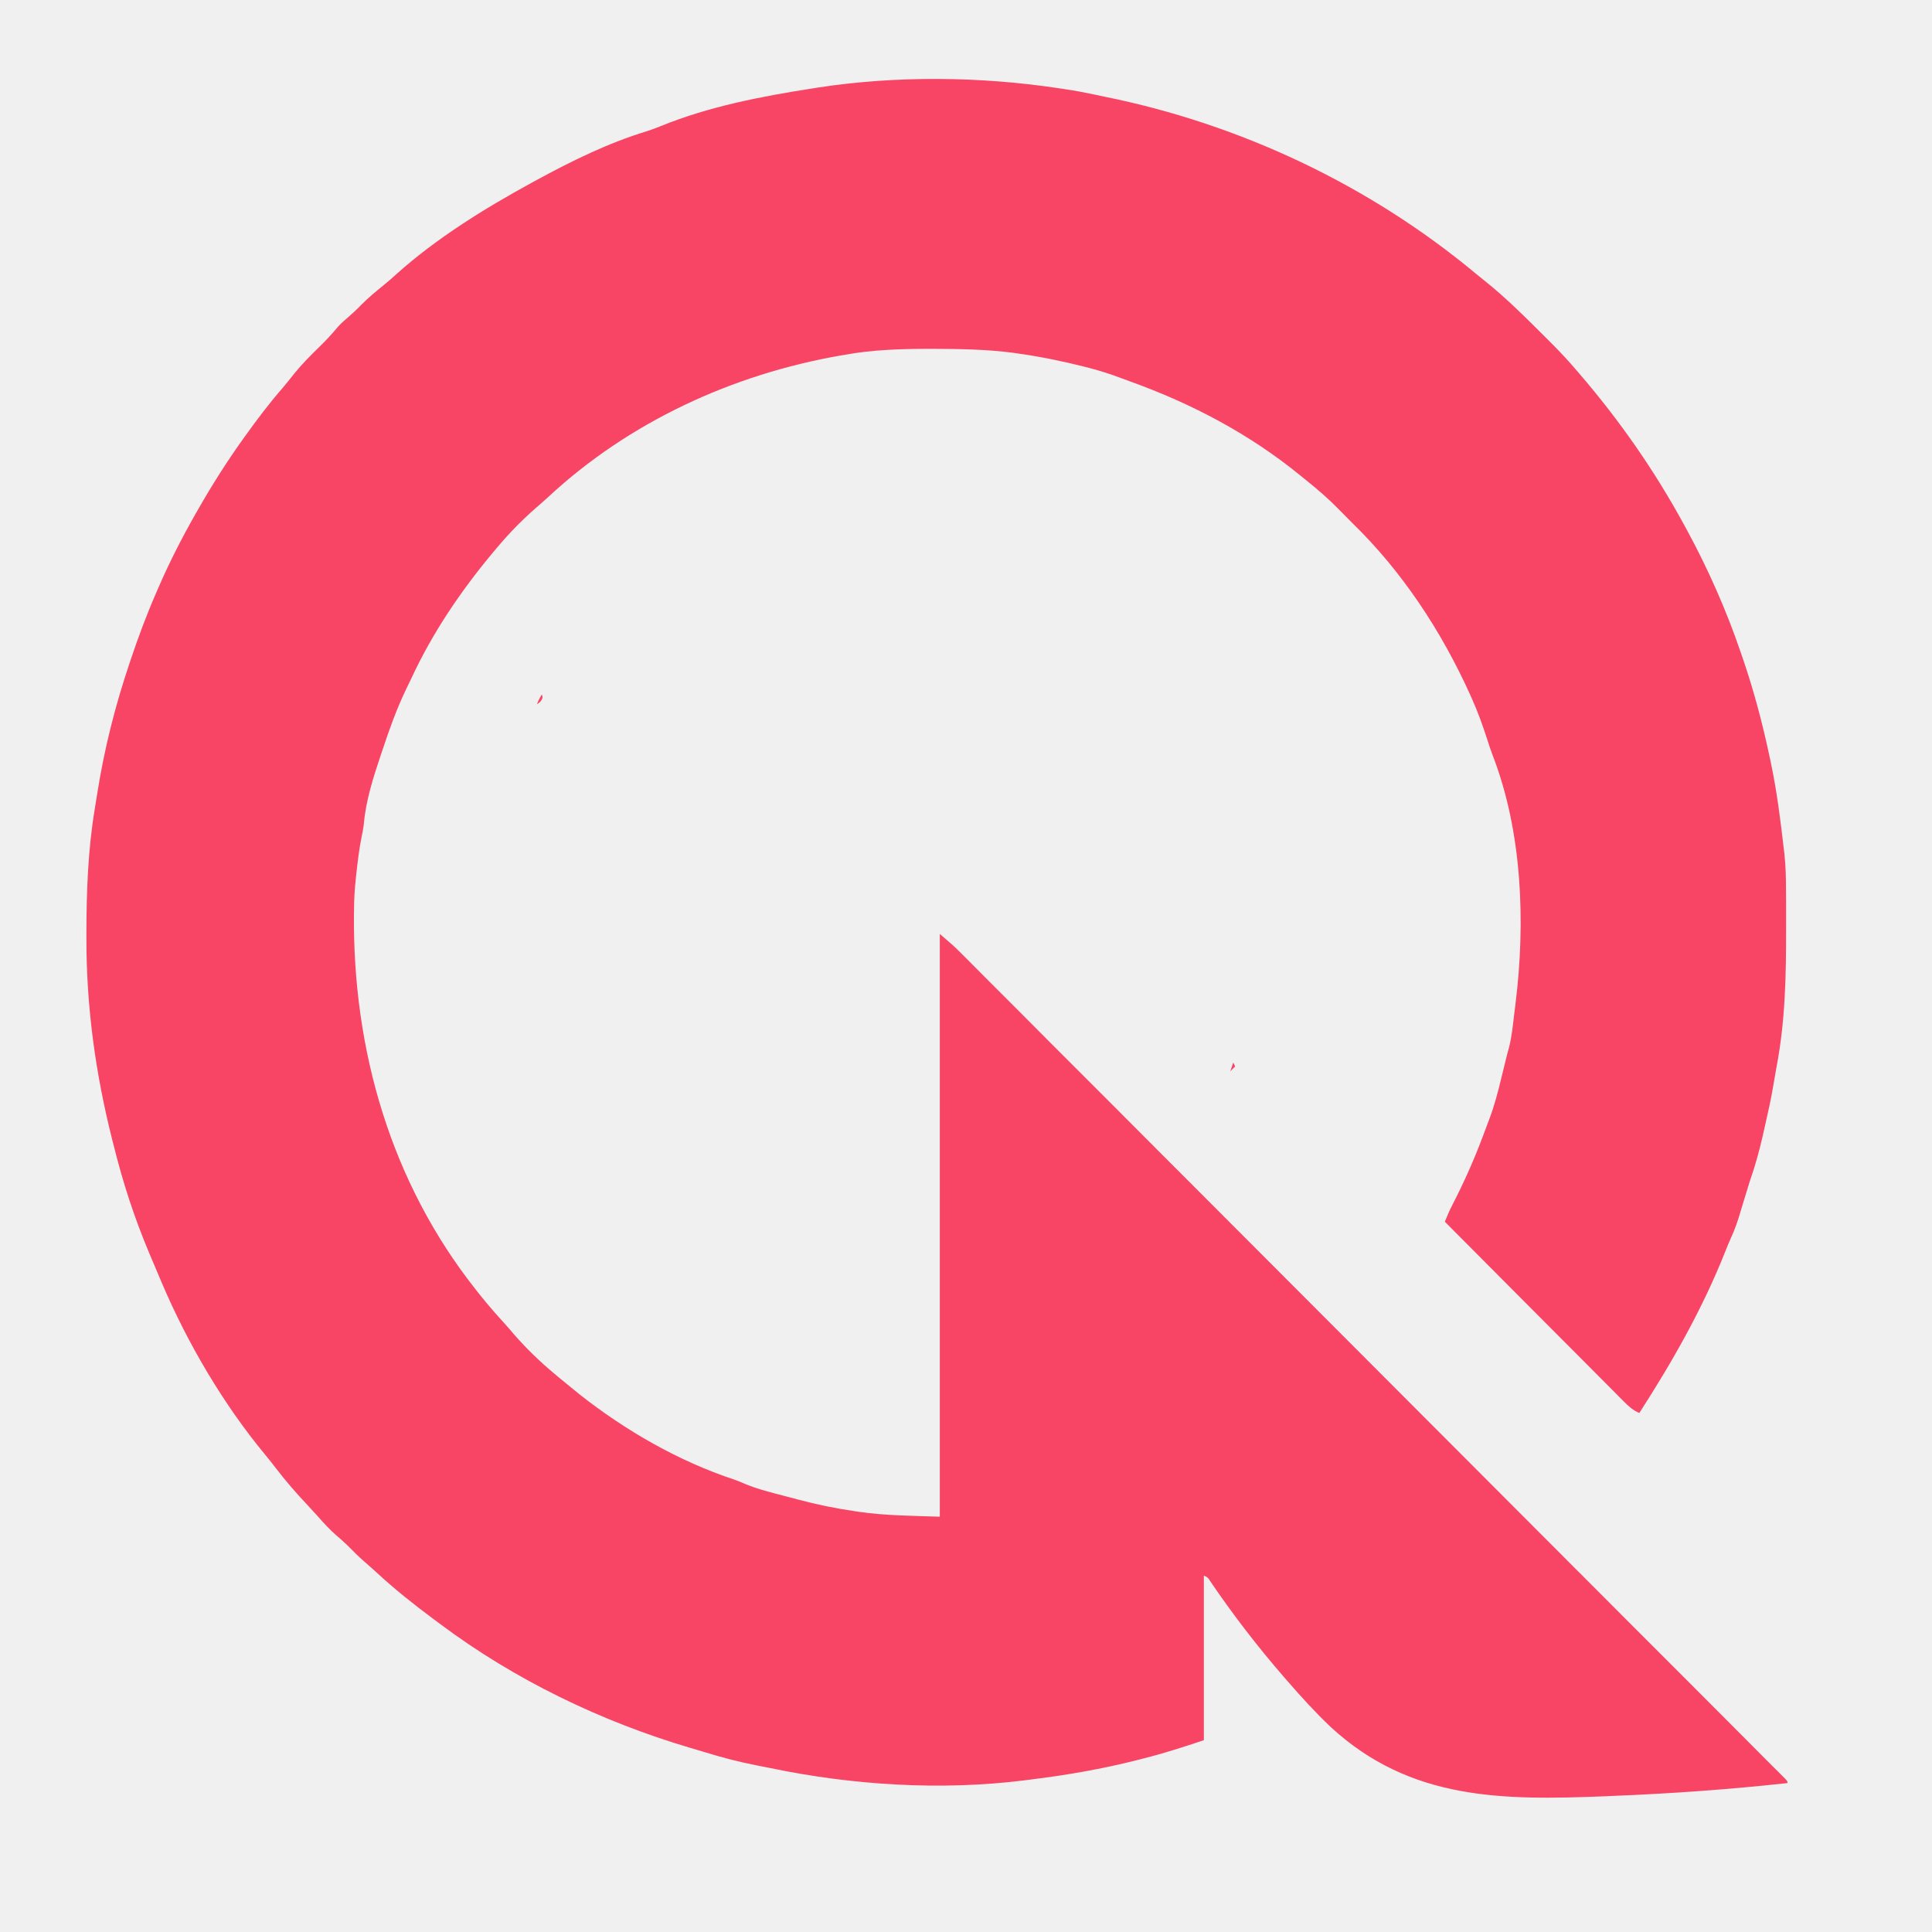
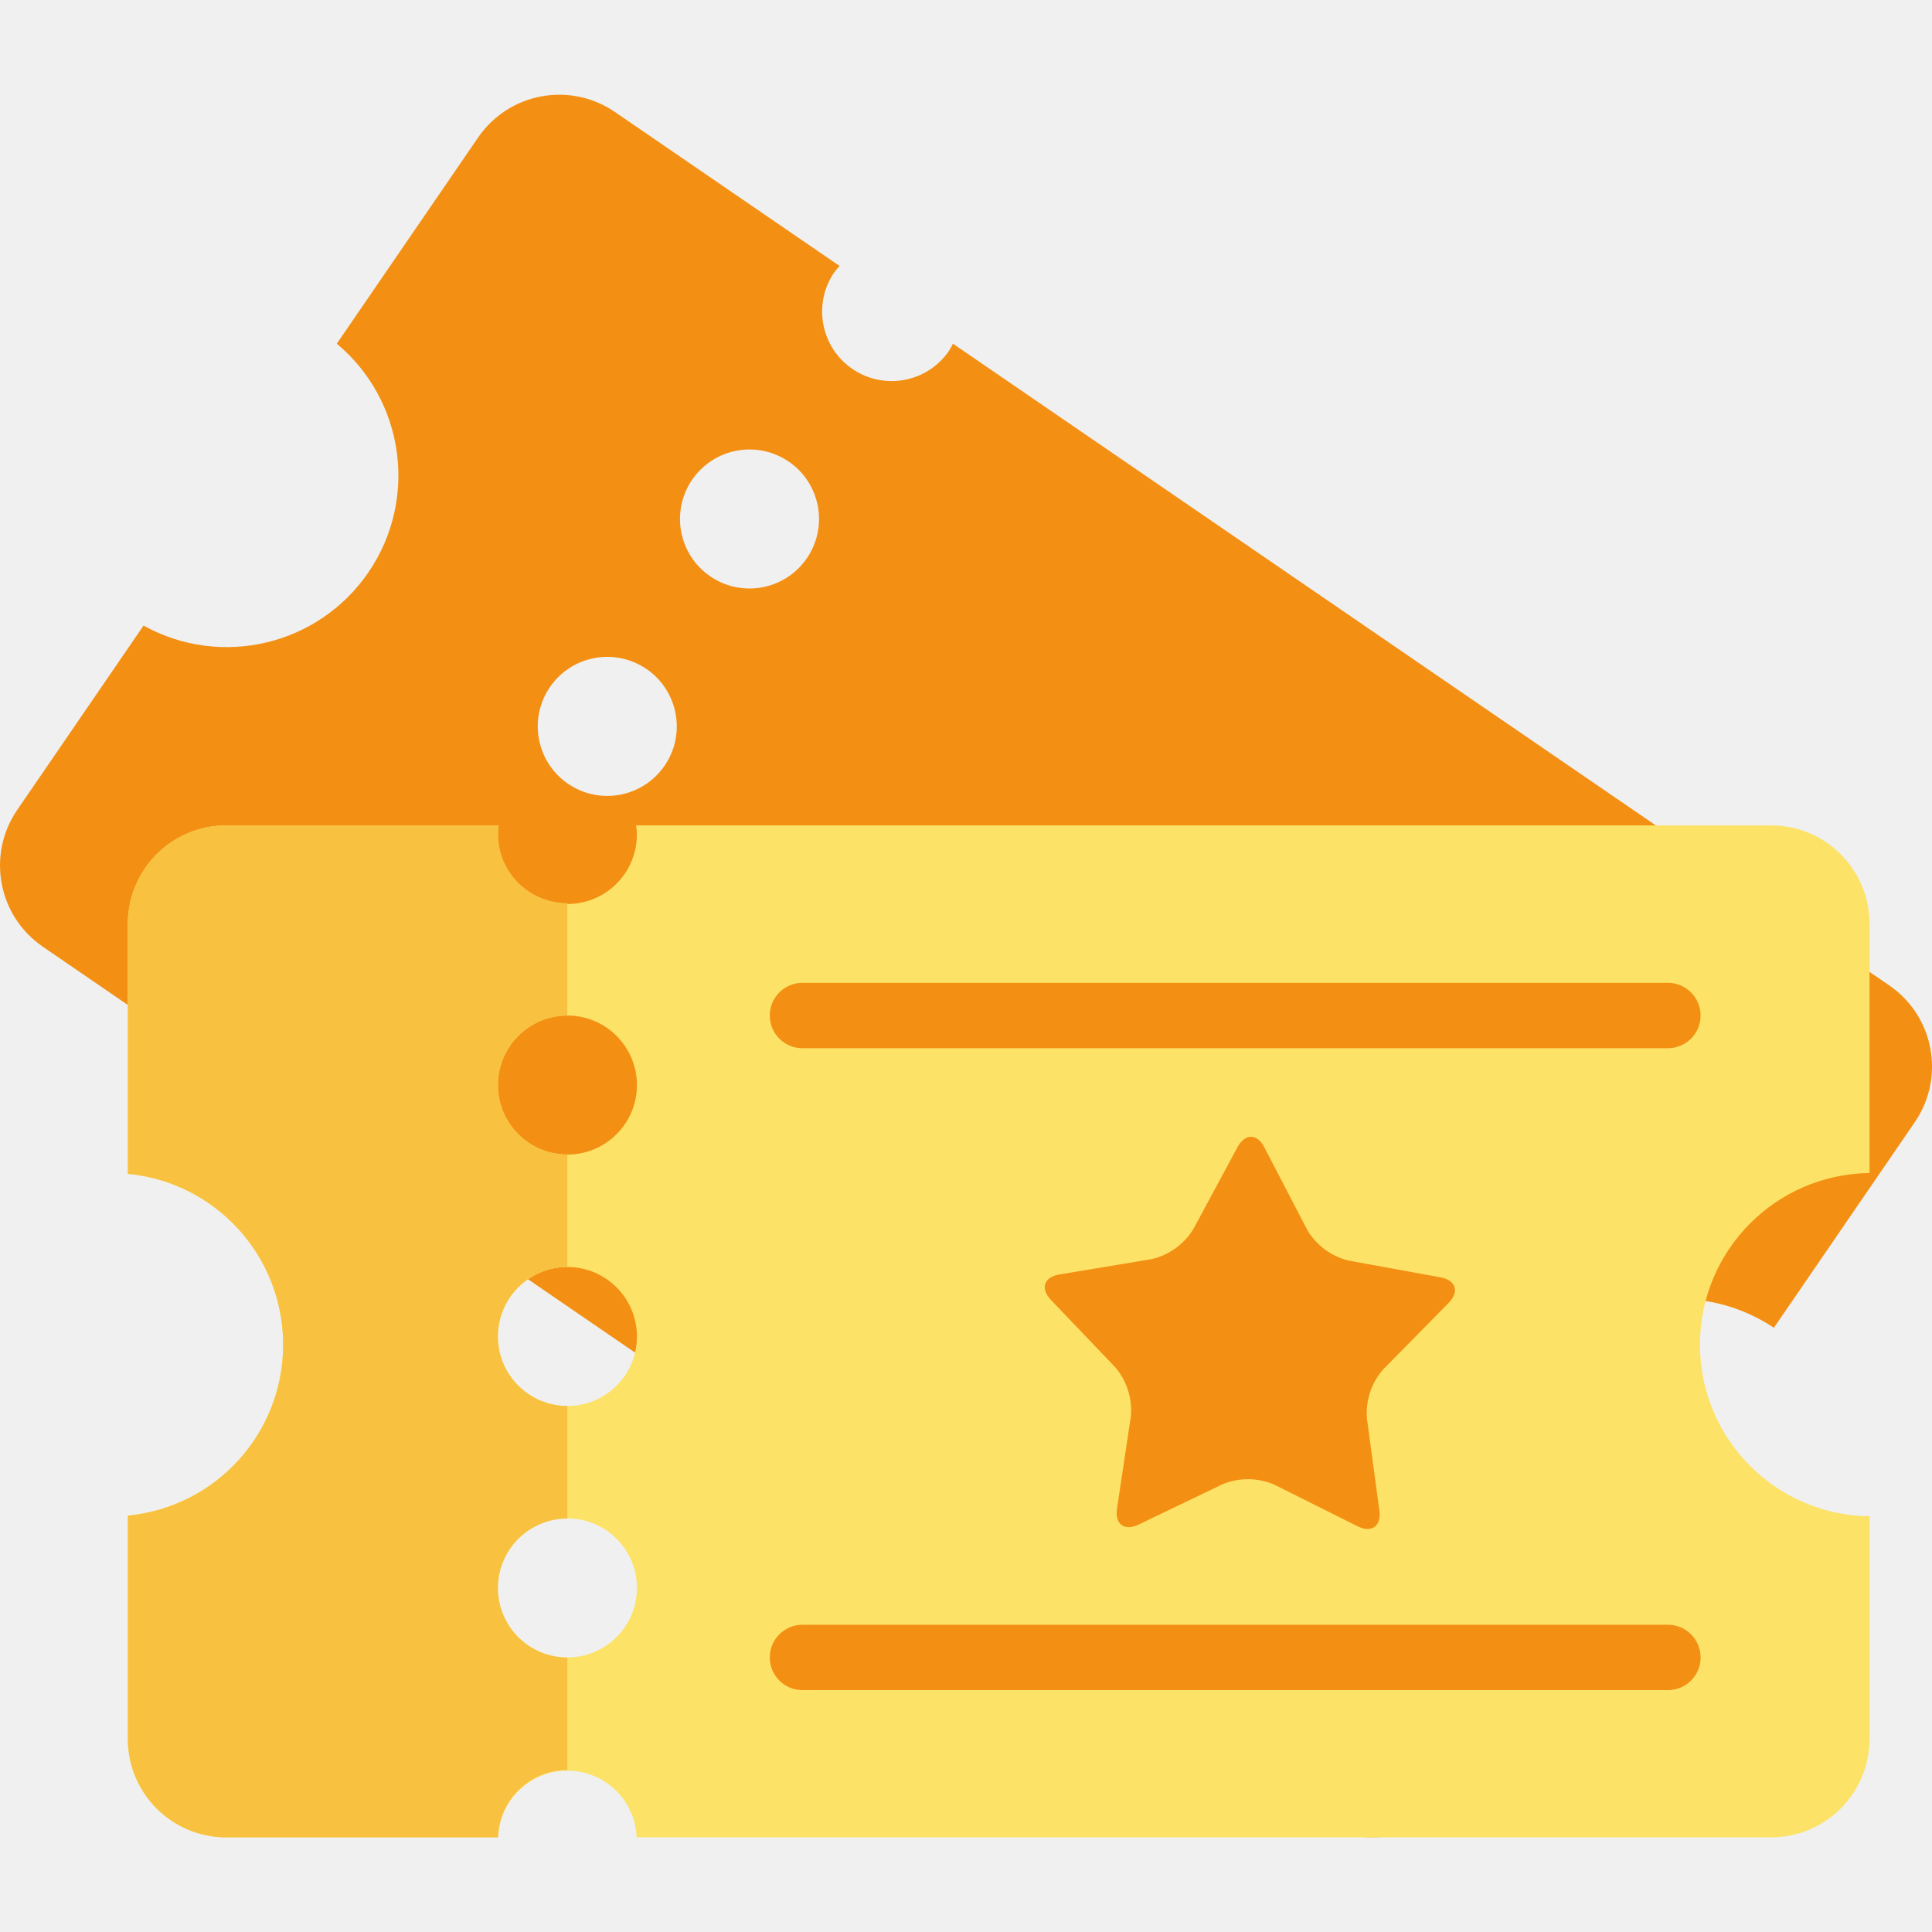
- <svg xmlns="http://www.w3.org/2000/svg" width="25" height="25" viewBox="0 0 25 25" fill="none">
-   <mask id="mask0_4919_966" style="mask-type:luminance" maskUnits="userSpaceOnUse" x="0" y="0" width="25" height="25">
-     <path d="M24.295 0H0V24.333H24.295V0Z" fill="white" />
-   </mask>
-   <g mask="url(#mask0_4919_966)">
-     <path d="M13.708 1.143C13.732 1.146 13.757 1.15 13.781 1.154C13.905 1.172 14.028 1.195 14.15 1.221C14.197 1.231 14.245 1.241 14.292 1.251C16.047 1.605 17.717 2.393 19.095 3.539C19.13 3.568 19.166 3.596 19.201 3.625C19.491 3.855 19.752 4.119 20.014 4.38C20.034 4.4 20.054 4.42 20.075 4.441C20.19 4.556 20.3 4.674 20.405 4.798C20.421 4.816 20.421 4.816 20.437 4.835C20.956 5.438 21.409 6.088 21.79 6.787C21.802 6.809 21.814 6.832 21.827 6.855C22.105 7.367 22.341 7.901 22.529 8.453C22.537 8.476 22.545 8.499 22.553 8.523C22.696 8.941 22.807 9.362 22.899 9.794C22.904 9.816 22.908 9.838 22.913 9.861C22.993 10.236 23.04 10.617 23.084 10.998C23.086 11.014 23.088 11.03 23.09 11.047C23.109 11.217 23.111 11.387 23.111 11.558C23.111 11.589 23.112 11.621 23.112 11.653C23.112 11.755 23.112 11.856 23.112 11.957C23.112 11.975 23.112 11.992 23.112 12.01C23.113 12.621 23.102 13.222 22.985 13.824C22.971 13.899 22.958 13.974 22.946 14.049C22.919 14.214 22.882 14.378 22.845 14.541C22.832 14.595 22.82 14.648 22.809 14.701C22.764 14.897 22.712 15.087 22.645 15.277C22.629 15.327 22.614 15.376 22.599 15.426C22.591 15.451 22.583 15.476 22.576 15.501C22.56 15.553 22.544 15.605 22.529 15.656C22.491 15.786 22.45 15.911 22.392 16.033C22.368 16.086 22.347 16.139 22.326 16.192C22.032 16.933 21.643 17.616 21.213 18.284C21.132 18.25 21.08 18.203 21.017 18.14C20.997 18.12 20.976 18.099 20.955 18.078C20.933 18.055 20.91 18.033 20.888 18.01C20.864 17.986 20.84 17.962 20.816 17.938C20.751 17.873 20.686 17.808 20.622 17.743C20.554 17.675 20.486 17.607 20.419 17.539C20.29 17.41 20.162 17.282 20.034 17.153C19.888 17.006 19.742 16.86 19.596 16.713C19.296 16.412 18.996 16.111 18.696 15.809C18.726 15.733 18.758 15.66 18.796 15.587C18.941 15.304 19.069 15.02 19.181 14.722C19.186 14.707 19.192 14.692 19.198 14.677C19.209 14.646 19.221 14.616 19.232 14.586C19.245 14.551 19.258 14.515 19.272 14.48C19.337 14.308 19.383 14.133 19.426 13.954C19.433 13.926 19.44 13.898 19.447 13.869C19.46 13.814 19.474 13.76 19.487 13.705C19.5 13.651 19.514 13.598 19.529 13.545C19.562 13.411 19.576 13.274 19.592 13.137C19.598 13.089 19.604 13.04 19.61 12.992C19.741 11.942 19.7 10.767 19.314 9.771C19.289 9.706 19.268 9.641 19.247 9.575C19.187 9.39 19.123 9.209 19.042 9.031C19.035 9.014 19.027 8.997 19.019 8.979C18.647 8.16 18.142 7.392 17.495 6.764C17.439 6.708 17.382 6.651 17.327 6.594C17.191 6.454 17.047 6.33 16.895 6.209C16.871 6.19 16.848 6.171 16.824 6.151C16.168 5.616 15.42 5.222 14.627 4.937C14.583 4.921 14.54 4.905 14.497 4.889C14.366 4.84 14.236 4.798 14.101 4.763C14.082 4.758 14.063 4.753 14.044 4.748C13.755 4.675 13.465 4.615 13.169 4.574C13.15 4.571 13.13 4.568 13.11 4.565C12.764 4.52 12.42 4.515 12.073 4.514C12.049 4.514 12.024 4.514 12 4.514C11.64 4.515 11.291 4.526 10.937 4.59C10.917 4.593 10.898 4.596 10.878 4.6C9.477 4.844 8.137 5.461 7.091 6.434C7.042 6.479 6.993 6.522 6.943 6.565C6.752 6.731 6.572 6.916 6.411 7.111C6.4 7.123 6.39 7.136 6.379 7.149C5.964 7.646 5.596 8.188 5.323 8.778C5.301 8.825 5.278 8.872 5.255 8.919C5.132 9.174 5.038 9.438 4.949 9.706C4.943 9.724 4.937 9.741 4.931 9.759C4.832 10.055 4.732 10.361 4.707 10.673C4.701 10.725 4.691 10.774 4.68 10.825C4.646 10.989 4.628 11.155 4.609 11.321C4.607 11.338 4.606 11.356 4.604 11.373C4.589 11.506 4.582 11.637 4.581 11.77C4.581 11.79 4.58 11.81 4.58 11.831C4.565 13.587 5.056 15.297 6.157 16.688C6.175 16.712 6.194 16.735 6.213 16.759C6.312 16.883 6.417 17.003 6.524 17.12C6.567 17.168 6.609 17.216 6.65 17.265C6.81 17.449 6.986 17.619 7.173 17.775C7.192 17.791 7.211 17.807 7.23 17.823C7.295 17.877 7.361 17.931 7.427 17.984C7.449 18.002 7.471 18.019 7.493 18.038C8.09 18.51 8.782 18.909 9.505 19.147C9.555 19.165 9.603 19.185 9.651 19.206C9.813 19.272 9.983 19.314 10.152 19.358C10.209 19.373 10.266 19.388 10.322 19.403C10.572 19.47 10.82 19.52 11.075 19.557C11.091 19.559 11.106 19.561 11.122 19.564C11.468 19.613 11.809 19.614 12.161 19.626C12.161 17.137 12.161 14.649 12.161 12.085C12.342 12.241 12.342 12.241 12.412 12.31C12.428 12.326 12.444 12.342 12.46 12.358C12.485 12.384 12.485 12.384 12.511 12.409C12.53 12.428 12.548 12.446 12.567 12.465C12.629 12.527 12.69 12.589 12.752 12.651C12.797 12.696 12.841 12.741 12.886 12.785C12.983 12.883 13.081 12.98 13.178 13.077C13.322 13.222 13.467 13.367 13.611 13.512C13.87 13.77 14.128 14.029 14.386 14.287C14.612 14.514 14.837 14.74 15.063 14.966C15.086 14.989 15.086 14.989 15.108 15.011C15.169 15.072 15.23 15.133 15.291 15.194C15.861 15.765 16.431 16.336 17.001 16.907C17.508 17.415 18.014 17.922 18.521 18.43C19.09 19 19.66 19.57 20.229 20.141C20.289 20.201 20.35 20.262 20.41 20.323C20.425 20.338 20.44 20.353 20.456 20.368C20.681 20.594 20.907 20.82 21.133 21.047C21.39 21.303 21.646 21.56 21.903 21.817C22.046 21.961 22.19 22.105 22.334 22.249C22.43 22.345 22.525 22.441 22.621 22.537C22.676 22.592 22.73 22.647 22.785 22.702C22.844 22.76 22.903 22.819 22.961 22.878C22.979 22.895 22.996 22.913 23.014 22.93C23.029 22.946 23.045 22.962 23.061 22.978C23.081 22.998 23.081 22.998 23.101 23.018C23.13 23.05 23.13 23.05 23.13 23.073C22.378 23.155 21.626 23.209 20.871 23.239C20.843 23.24 20.816 23.241 20.787 23.243C19.446 23.297 18.254 23.299 17.222 22.35C17.02 22.159 16.834 21.954 16.652 21.744C16.632 21.72 16.632 21.72 16.61 21.696C16.268 21.301 15.951 20.89 15.658 20.457C15.628 20.41 15.628 20.41 15.578 20.389C15.578 21.092 15.578 21.794 15.578 22.518C15.32 22.604 15.069 22.686 14.806 22.752C14.775 22.76 14.744 22.768 14.713 22.776C14.258 22.891 13.804 22.97 13.338 23.027C13.31 23.03 13.282 23.034 13.253 23.038C12.174 23.173 11.027 23.1 9.964 22.878C9.901 22.865 9.838 22.853 9.776 22.841C9.554 22.797 9.339 22.741 9.123 22.674C9.059 22.654 8.995 22.636 8.931 22.617C7.78 22.277 6.657 21.735 5.695 21.014C5.664 20.991 5.633 20.968 5.602 20.945C5.35 20.758 5.107 20.564 4.876 20.351C4.825 20.304 4.773 20.258 4.721 20.213C4.641 20.144 4.568 20.07 4.494 19.995C4.45 19.952 4.404 19.912 4.357 19.872C4.268 19.795 4.191 19.711 4.114 19.623C4.071 19.575 4.028 19.528 3.984 19.481C3.835 19.324 3.696 19.163 3.564 18.991C3.523 18.936 3.48 18.883 3.437 18.831C2.89 18.172 2.428 17.385 2.092 16.596C2.083 16.573 2.073 16.55 2.063 16.527C2.03 16.45 1.998 16.373 1.965 16.296C1.954 16.271 1.943 16.245 1.932 16.218C1.738 15.758 1.589 15.299 1.469 14.814C1.463 14.791 1.457 14.768 1.451 14.744C1.235 13.886 1.117 13.028 1.118 12.143C1.118 12.121 1.118 12.099 1.118 12.077C1.119 11.534 1.138 10.993 1.228 10.456C1.239 10.39 1.249 10.324 1.26 10.258C1.35 9.689 1.488 9.143 1.671 8.597C1.677 8.579 1.683 8.561 1.689 8.543C1.789 8.245 1.897 7.954 2.023 7.666C2.032 7.646 2.041 7.625 2.05 7.604C2.192 7.275 2.354 6.96 2.531 6.648C2.543 6.627 2.555 6.606 2.568 6.584C2.742 6.279 2.928 5.986 3.131 5.7C3.152 5.672 3.152 5.672 3.172 5.643C3.324 5.431 3.48 5.224 3.651 5.027C3.705 4.964 3.756 4.9 3.807 4.835C3.909 4.709 4.022 4.596 4.138 4.483C4.221 4.402 4.297 4.32 4.371 4.231C4.408 4.189 4.448 4.153 4.491 4.117C4.555 4.062 4.616 4.006 4.674 3.945C4.765 3.853 4.862 3.773 4.962 3.692C5.019 3.646 5.073 3.599 5.126 3.55C5.646 3.084 6.262 2.703 6.872 2.369C6.895 2.357 6.917 2.344 6.94 2.332C7.395 2.084 7.87 1.85 8.367 1.699C8.43 1.679 8.491 1.656 8.552 1.631C9.176 1.377 9.858 1.246 10.521 1.143C10.545 1.139 10.545 1.139 10.57 1.135C11.592 0.977 12.687 0.988 13.708 1.143Z" fill="#F84565" />
-     <path d="M15.958 13.749C15.966 13.766 15.975 13.783 15.983 13.8C15.962 13.821 15.941 13.841 15.92 13.863C15.932 13.825 15.945 13.788 15.958 13.749Z" fill="#F84565" />
-     <path d="M7.011 8.986C7.024 9.024 7.024 9.024 7.008 9.057C6.986 9.088 6.986 9.088 6.948 9.113C6.965 9.068 6.986 9.027 7.011 8.986Z" fill="#F84565" />
+ <svg xmlns="http://www.w3.org/2000/svg" width="800px" height="800px" viewBox="0 -7.59 154.79 154.79">
+   <g id="movie_ticket" data-name="movie ticket" transform="translate(-517.238 -128.444)">
+     <path id="Path_4483" data-name="Path 4483" d="M528.737,170.978l-10.13,14.781a7.885,7.885,0,0,0,2.04,10.929l17.983,12.326a5.554,5.554,0,0,1,9.159,6.278l74.993,51.4a7.887,7.887,0,0,0,10.931-2.041l10.1-14.733a13.752,13.752,0,0,1,15.548-22.685l11.3-16.487a7.887,7.887,0,0,0-2.04-10.931l-75.037-51.427a4.715,4.715,0,0,1-.315.578,5.569,5.569,0,0,1-9.186-6.3,4.772,4.772,0,0,1,.425-.5l-18.024-12.354a7.885,7.885,0,0,0-10.93,2.042l-11.333,16.536a13.754,13.754,0,0,1-15.482,22.587Zm51.7-13.137a5.569,5.569,0,1,1-7.743,1.446A5.572,5.572,0,0,1,580.434,157.841ZM569.043,174.46A5.569,5.569,0,1,1,561.3,175.9,5.565,5.565,0,0,1,569.043,174.46Zm-11.389,16.617a5.569,5.569,0,1,1-7.741,1.445A5.569,5.569,0,0,1,557.654,191.077Z" fill="#f39014" />
+     <g id="Group_1918" data-name="Group 1918">
+       <path id="Path_4484" data-name="Path 4484" d="M527.48,242.279V260.2a7.885,7.885,0,0,0,7.863,7.862h21.8a5.554,5.554,0,0,1,11.1,0h90.919a7.884,7.884,0,0,0,7.861-7.862V242.336a13.751,13.751,0,0,1,0-27.5V194.848a7.885,7.885,0,0,0-7.861-7.863H568.2a5.266,5.266,0,0,1,.066.656,5.569,5.569,0,1,1-11.137,0,5.458,5.458,0,0,1,.066-.656H535.343a7.886,7.886,0,0,0-7.863,7.863V214.9a13.754,13.754,0,0,1,0,27.383ZM562.7,202.218a5.569,5.569,0,1,1-5.569,5.568A5.568,5.568,0,0,1,562.7,202.218Zm0,20.146a5.569,5.569,0,1,1-5.569,5.568A5.568,5.568,0,0,1,562.7,222.364Zm0,20.145a5.569,5.569,0,1,1-5.569,5.569A5.568,5.568,0,0,1,562.7,242.509Z" fill="#fce367" />
+       <path id="Path_4485" data-name="Path 4485" d="M527.48,242.279V260.2a7.885,7.885,0,0,0,7.863,7.862h21.8a5.559,5.559,0,0,1,5.552-5.4v-9.007a5.569,5.569,0,0,1,0-11.139V233.5a5.569,5.569,0,1,1,0-11.138v-9.008a5.569,5.569,0,1,1,0-11.138V193.21a5.571,5.571,0,0,1-5.569-5.569,5.458,5.458,0,0,1,.066-.656H535.343a7.886,7.886,0,0,0-7.863,7.863V214.9a13.754,13.754,0,0,1,0,27.383Z" fill="#f8c140" />
+       <path id="Path_4486" data-name="Path 4486" d="M578.91,253.648a2.621,2.621,0,0,1,2.621-2.622h69.337a2.623,2.623,0,0,1,2.621,2.622h0a2.62,2.62,0,0,1-2.621,2.618H581.531a2.619,2.619,0,0,1-2.621-2.618Z" fill="#f39014" />
+       <path id="Path_4487" data-name="Path 4487" d="M578.91,202.218a2.621,2.621,0,0,1,2.621-2.621h69.337a2.622,2.622,0,0,1,2.621,2.621h0a2.621,2.621,0,0,1-2.621,2.619H581.531a2.619,2.619,0,0,1-2.621-2.619Z" fill="#f39014" />
+       <g id="Group_1917" data-name="Group 1917">
+         <g id="Group_1916" data-name="Group 1916">
+           <path id="Path_4488" data-name="Path 4488" d="M607.839,234.345a5.327,5.327,0,0,0-1.247-3.945l-5.154-5.395c-.873-.913-.566-1.836.682-2.043l7.359-1.225a5.314,5.314,0,0,0,3.366-2.407l3.539-6.567c.6-1.115,1.57-1.109,2.154.016l3.439,6.62a5.317,5.317,0,0,0,3.33,2.457l7.337,1.336c1.248.227,1.541,1.152.653,2.055l-5.235,5.316a5.325,5.325,0,0,0-1.308,3.924l1,7.394c.17,1.257-.62,1.82-1.753,1.254l-6.674-3.335a5.324,5.324,0,0,0-4.138-.03L608.466,243c-1.142.55-1.922-.026-1.735-1.28Z" fill="#f39014" />
+         </g>
+       </g>
+     </g>
  </g>
</svg>
